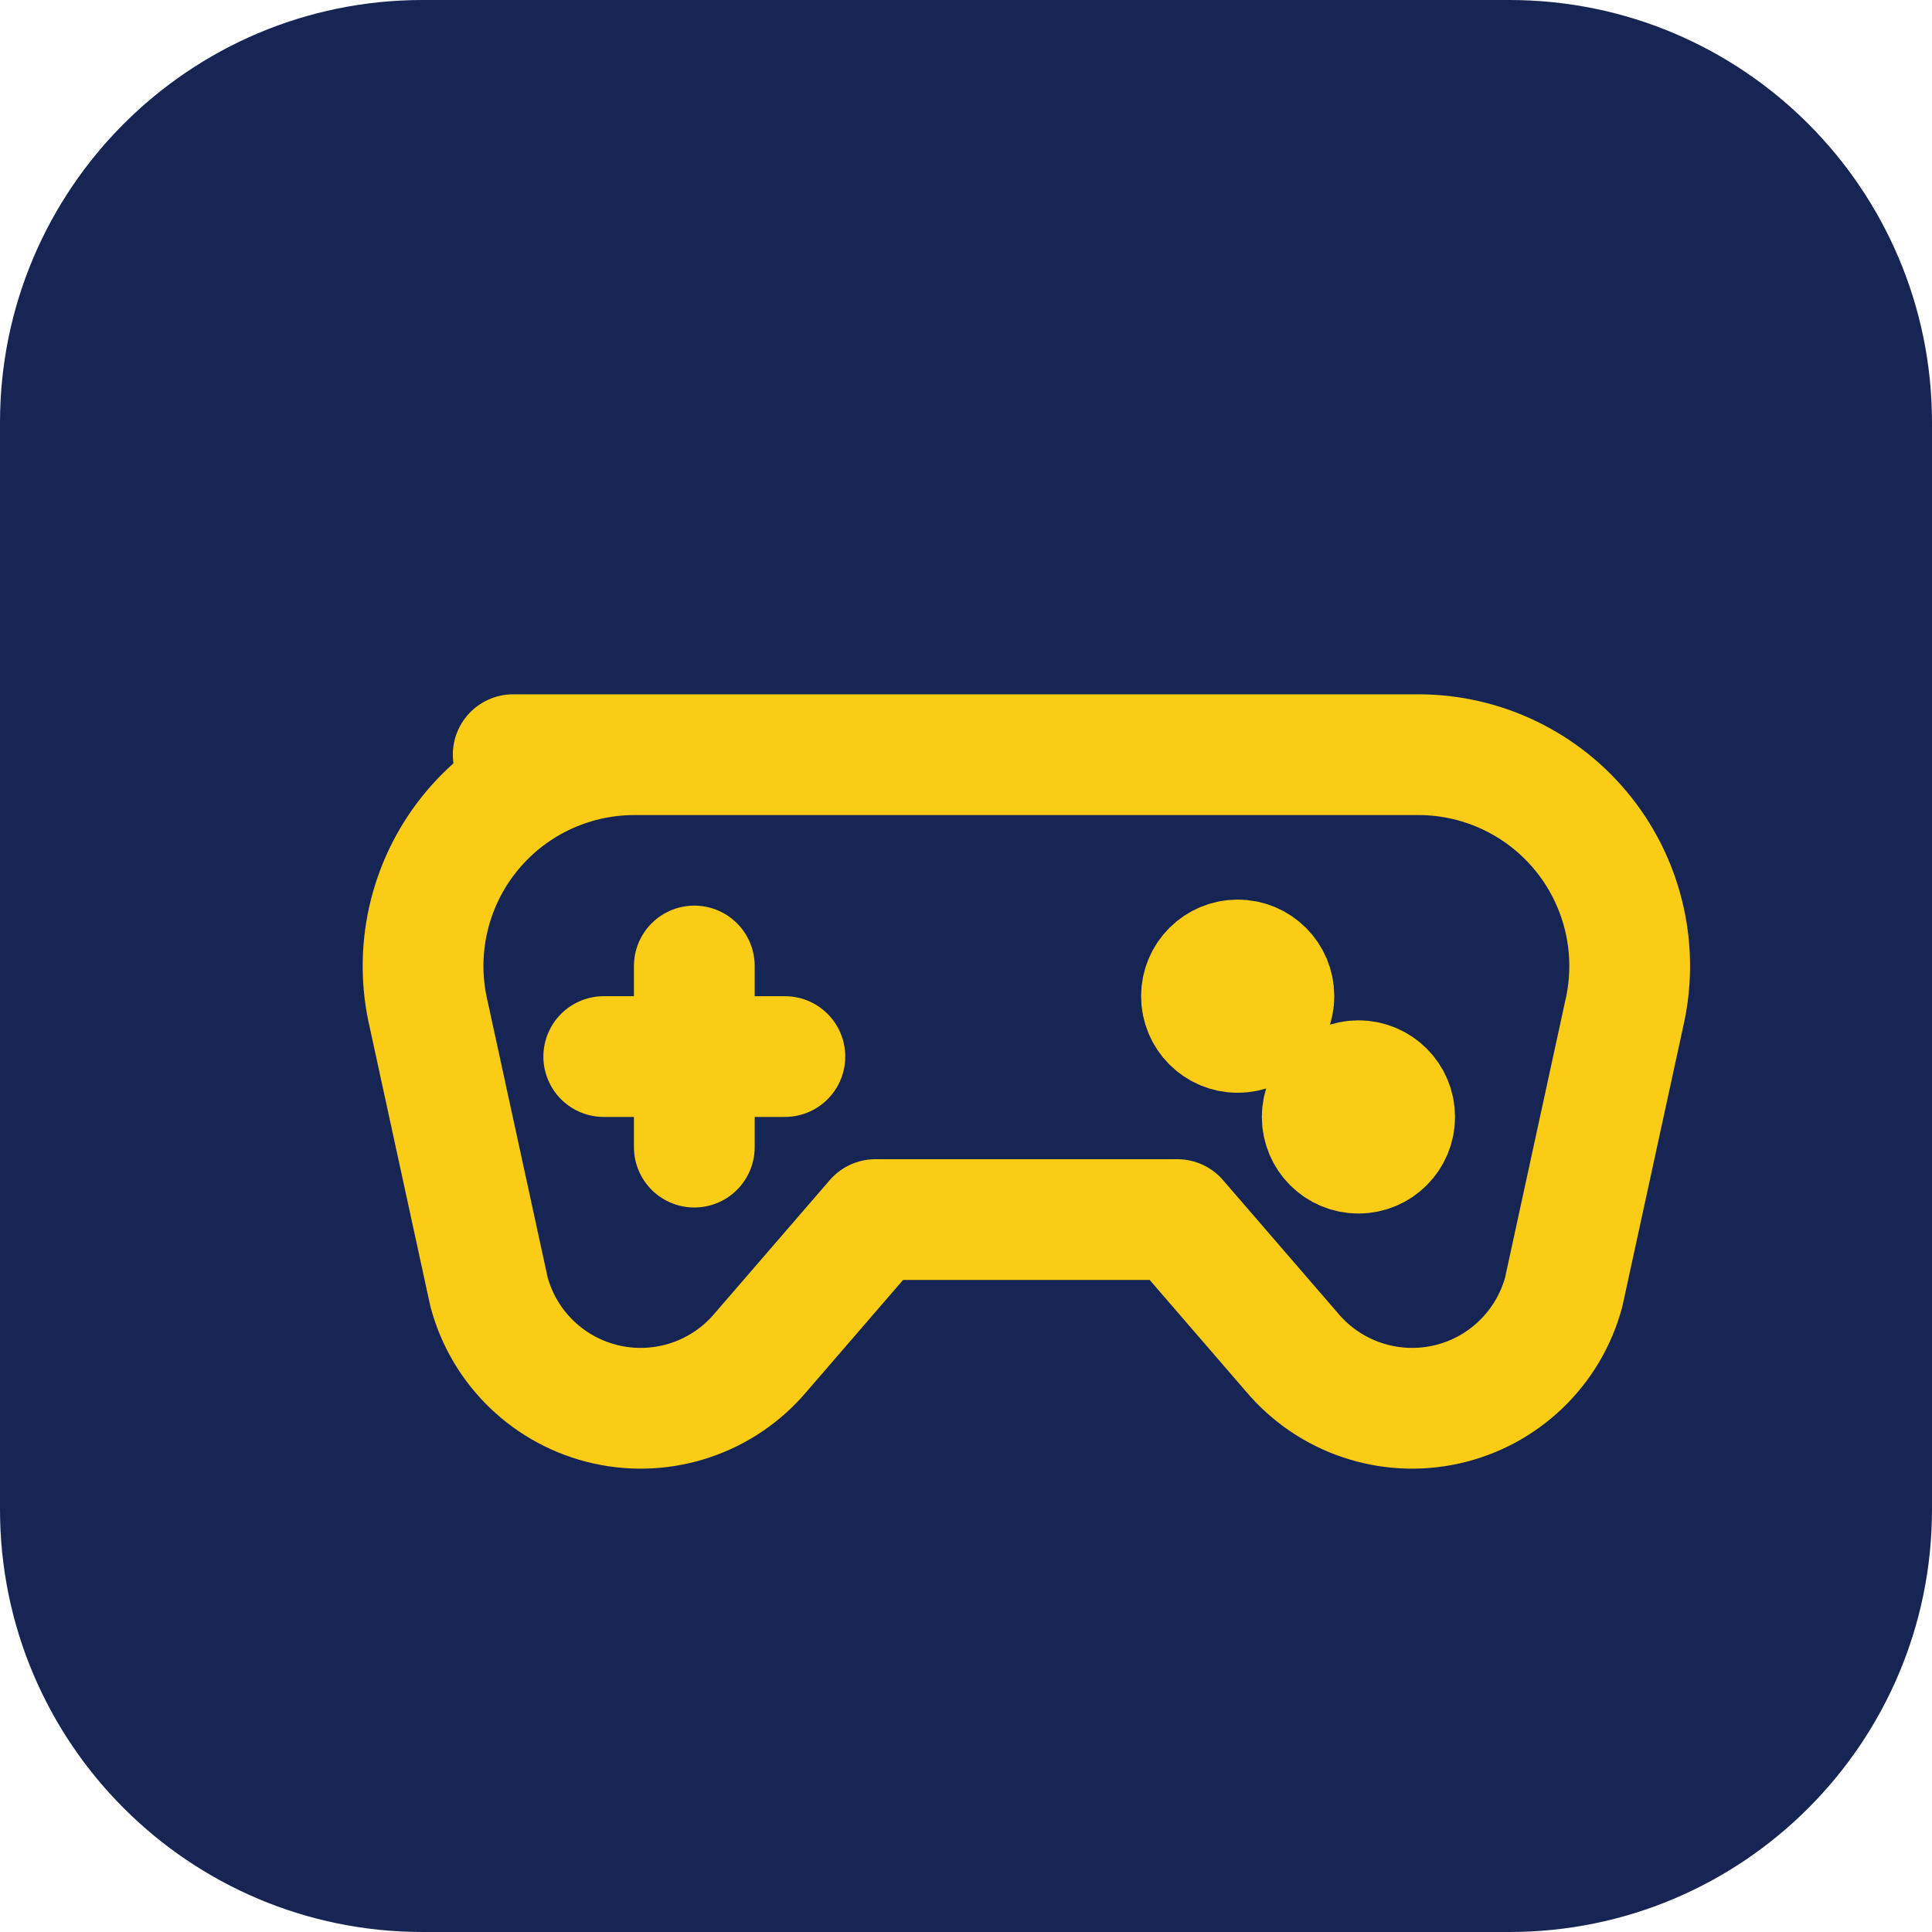
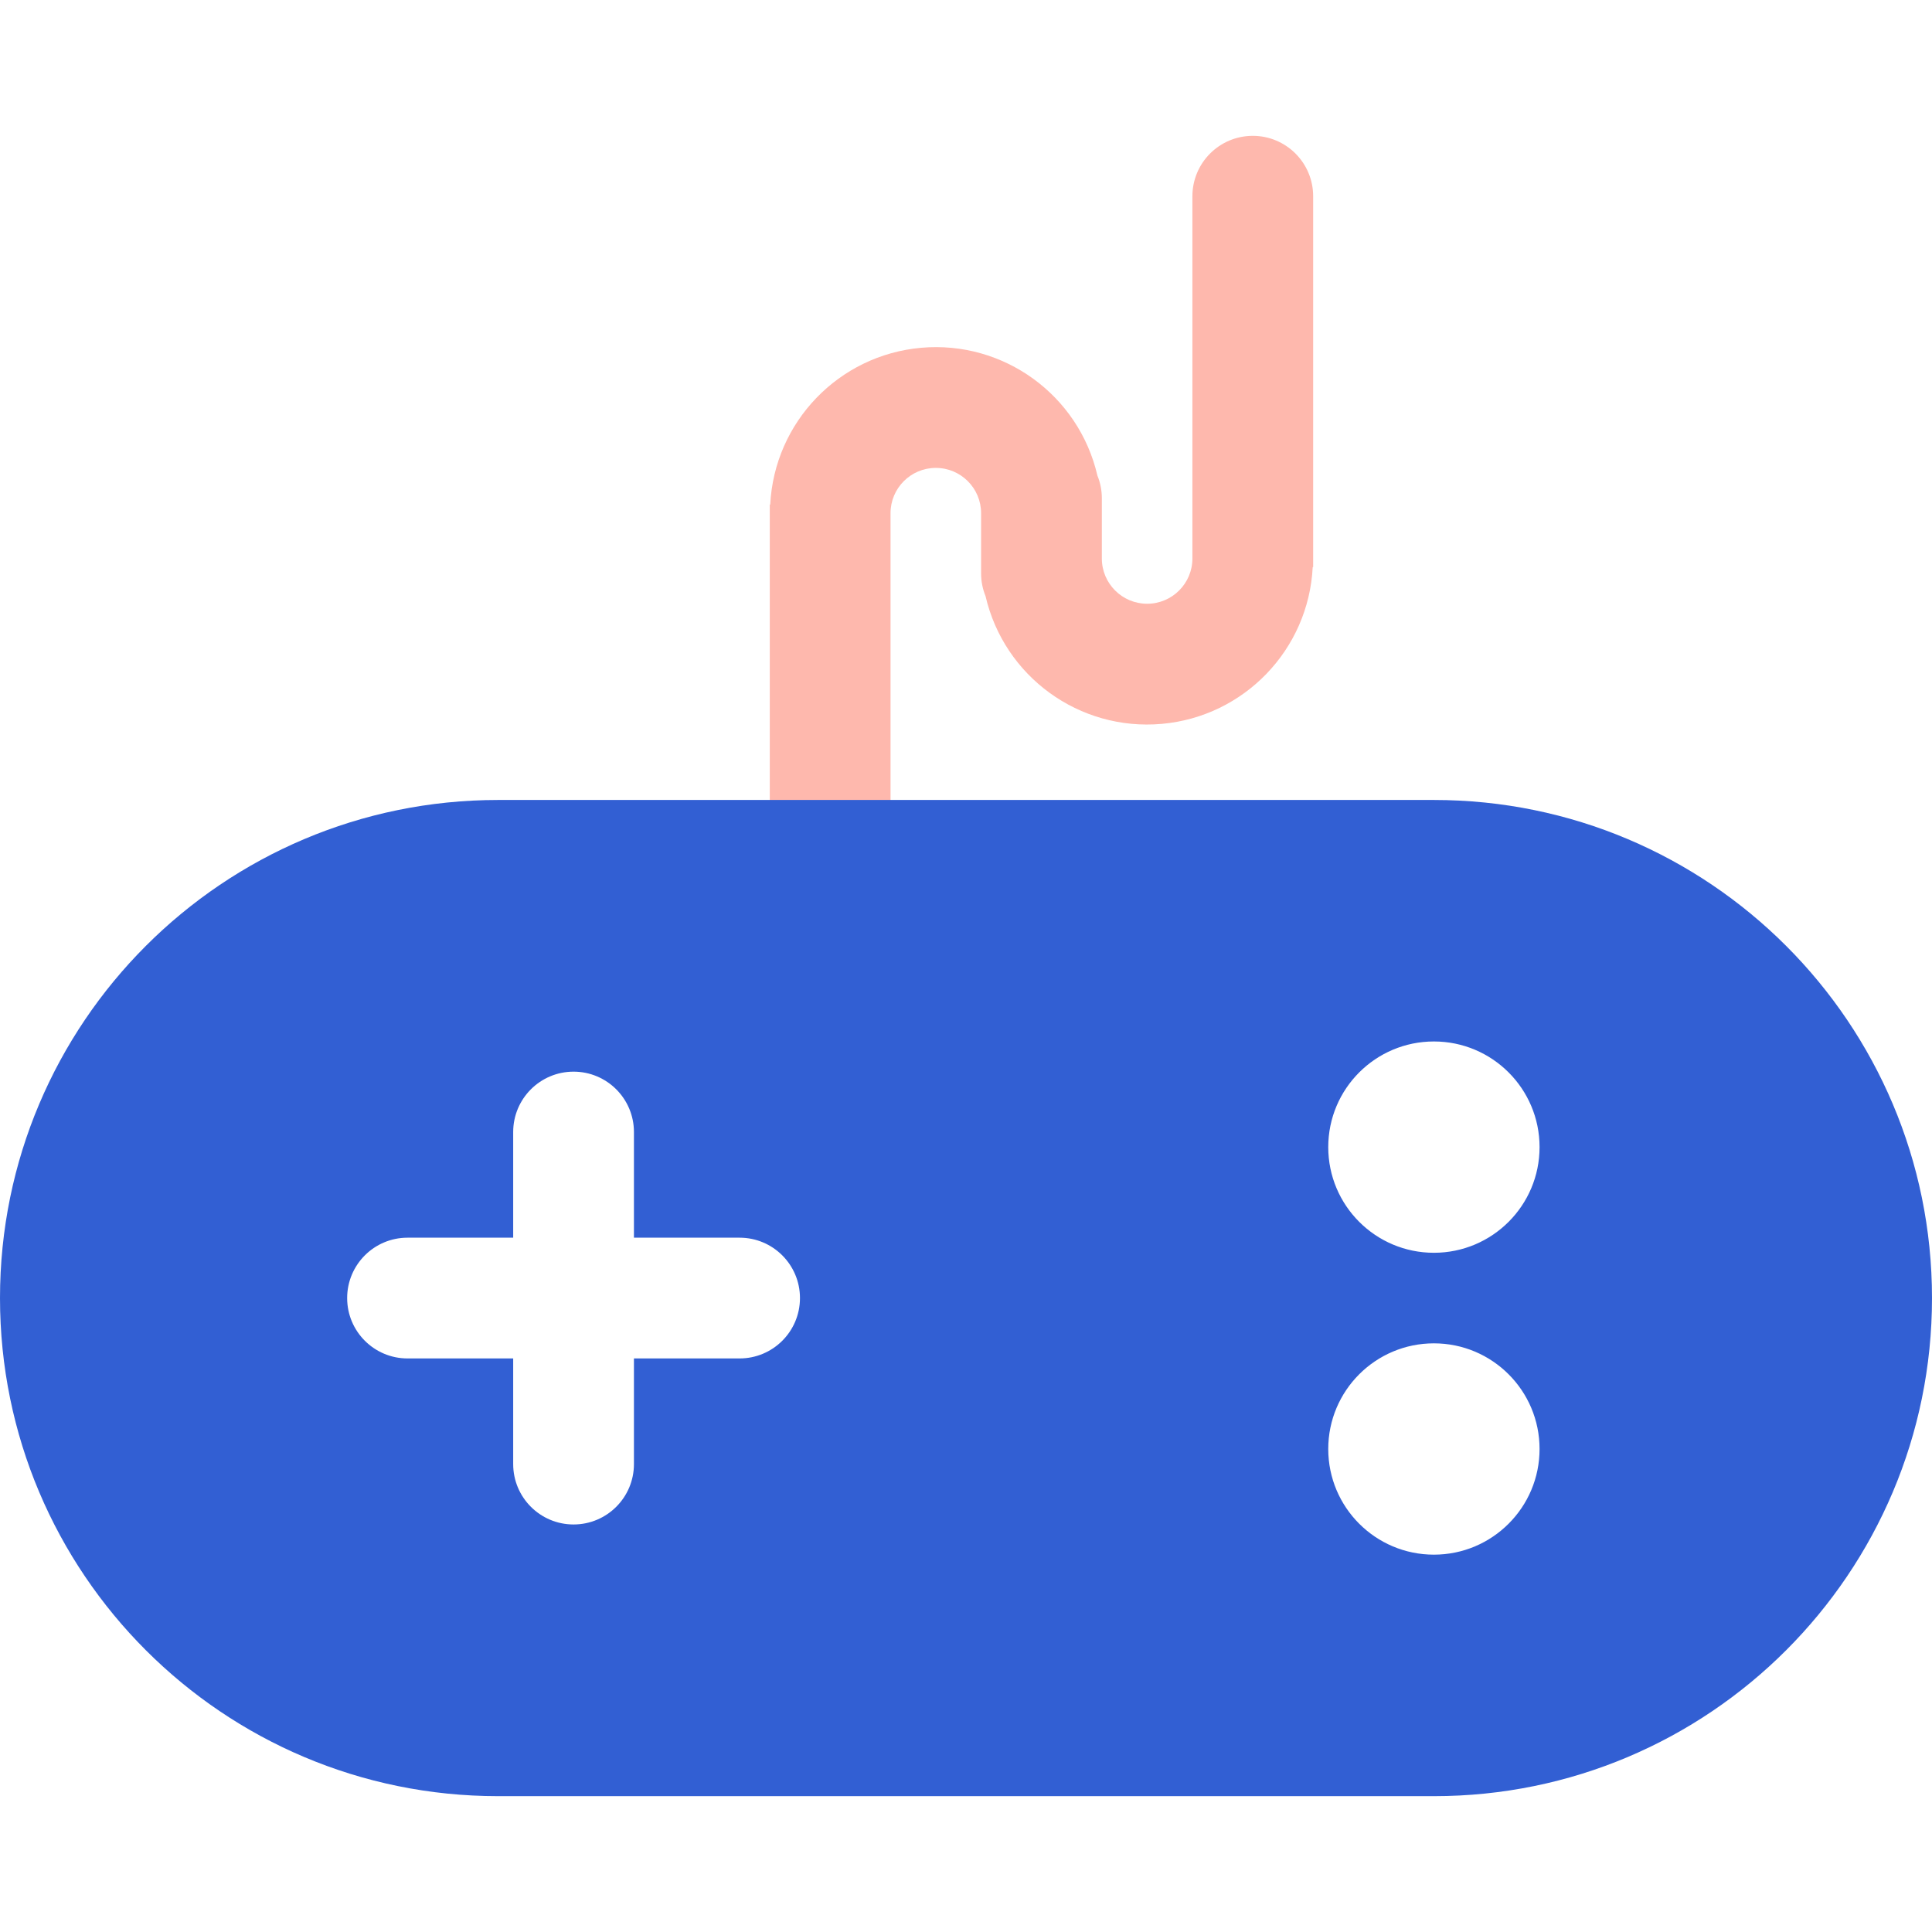
- <svg xmlns="http://www.w3.org/2000/svg" viewBox="0 0 32 32" role="img" aria-label="你画我猜">
-   <rect width="32" height="32" rx="7" fill="#172554" />
-   <g fill="none" stroke="#facc15" stroke-width="2" stroke-linecap="round" stroke-linejoin="round">
-     <path d="M8.5 12.5h15a3.5 3.5 0 0 1 3.4 4.3l-1 4.6a2.6 2.6 0 0 1-4.5 1l-1.9-2.2h-5l-1.9 2.2a2.6 2.6 0 0 1-4.5-1l-1-4.6a3.5 3.5 0 0 1 3.4-4.3Z" />
-     <path d="M11.5 16v3M10 17.5h3" />
-     <circle cx="20.5" cy="16.5" r="0.6" fill="#facc15" />
-     <circle cx="22.5" cy="18.5" r="0.6" fill="#facc15" />
-   </g>
+ <svg xmlns="http://www.w3.org/2000/svg" t="1788447475436" class="icon" viewBox="0 0 1024 1024" version="1.1" p-id="13734" width="128" height="128">
+   <path d="M695.768 300.544a87.896 87.896 0 0 1-173.416 15.4A31.848 31.848 0 0 1 520 304v-32a24 24 0 1 0-48 0v160a32 32 0 1 1-64 0V267.408l0.232 0.048a87.896 87.896 0 0 1 173.416-15.4A31.84 31.84 0 0 1 584 264v32a24 24 0 1 0 48 0V104a32 32 0 1 1 64 0v196.592z" fill="#FEB8AD" p-id="13735" />
+   <path d="M760 952H264a264 264 0 0 1 0-528h496a264 264 0 1 1 0 528zM392 656h-56v-56a32 32 0 0 0-64 0v56h-56a32 32 0 1 0 0 64h56v56a32 32 0 1 0 64 0v-56h56a32 32 0 1 0 0-64z m368-104a56 56 0 1 0 56 56 56 56 0 0 0-56-56z m0 160a56 56 0 1 0 56 56 56 56 0 0 0-56-56z" fill="#325FD3" p-id="13736" />
</svg>
